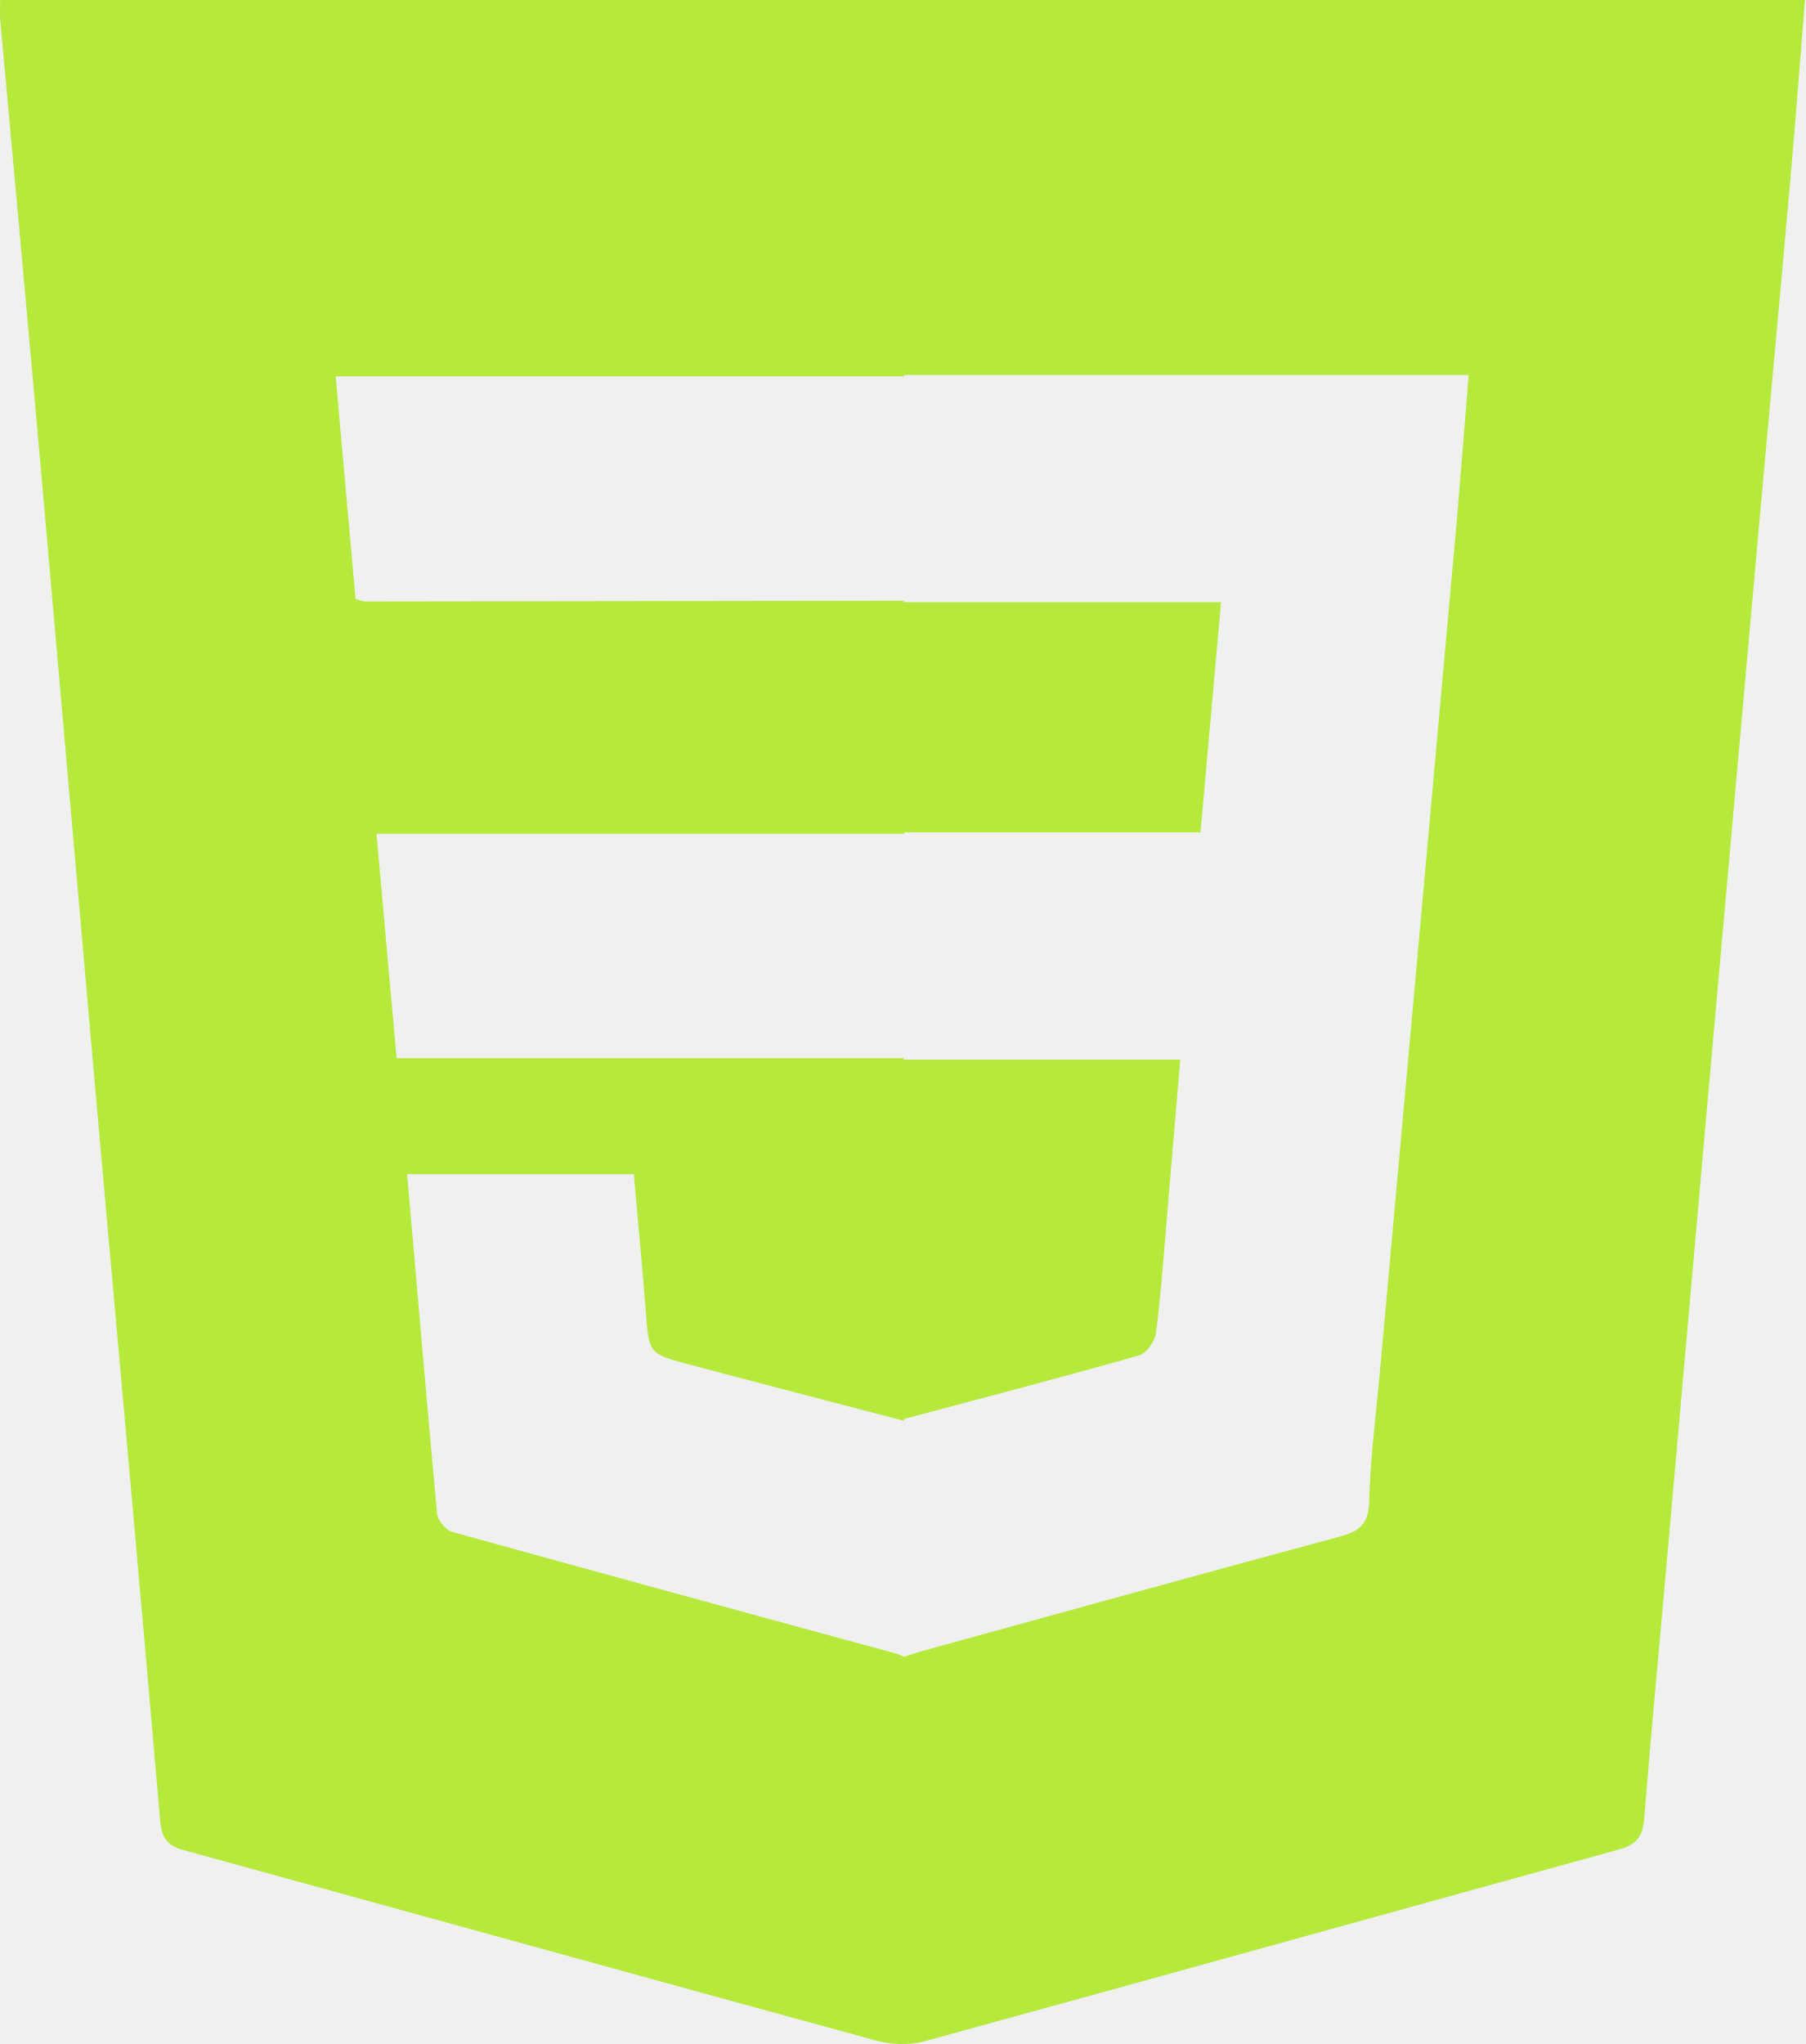
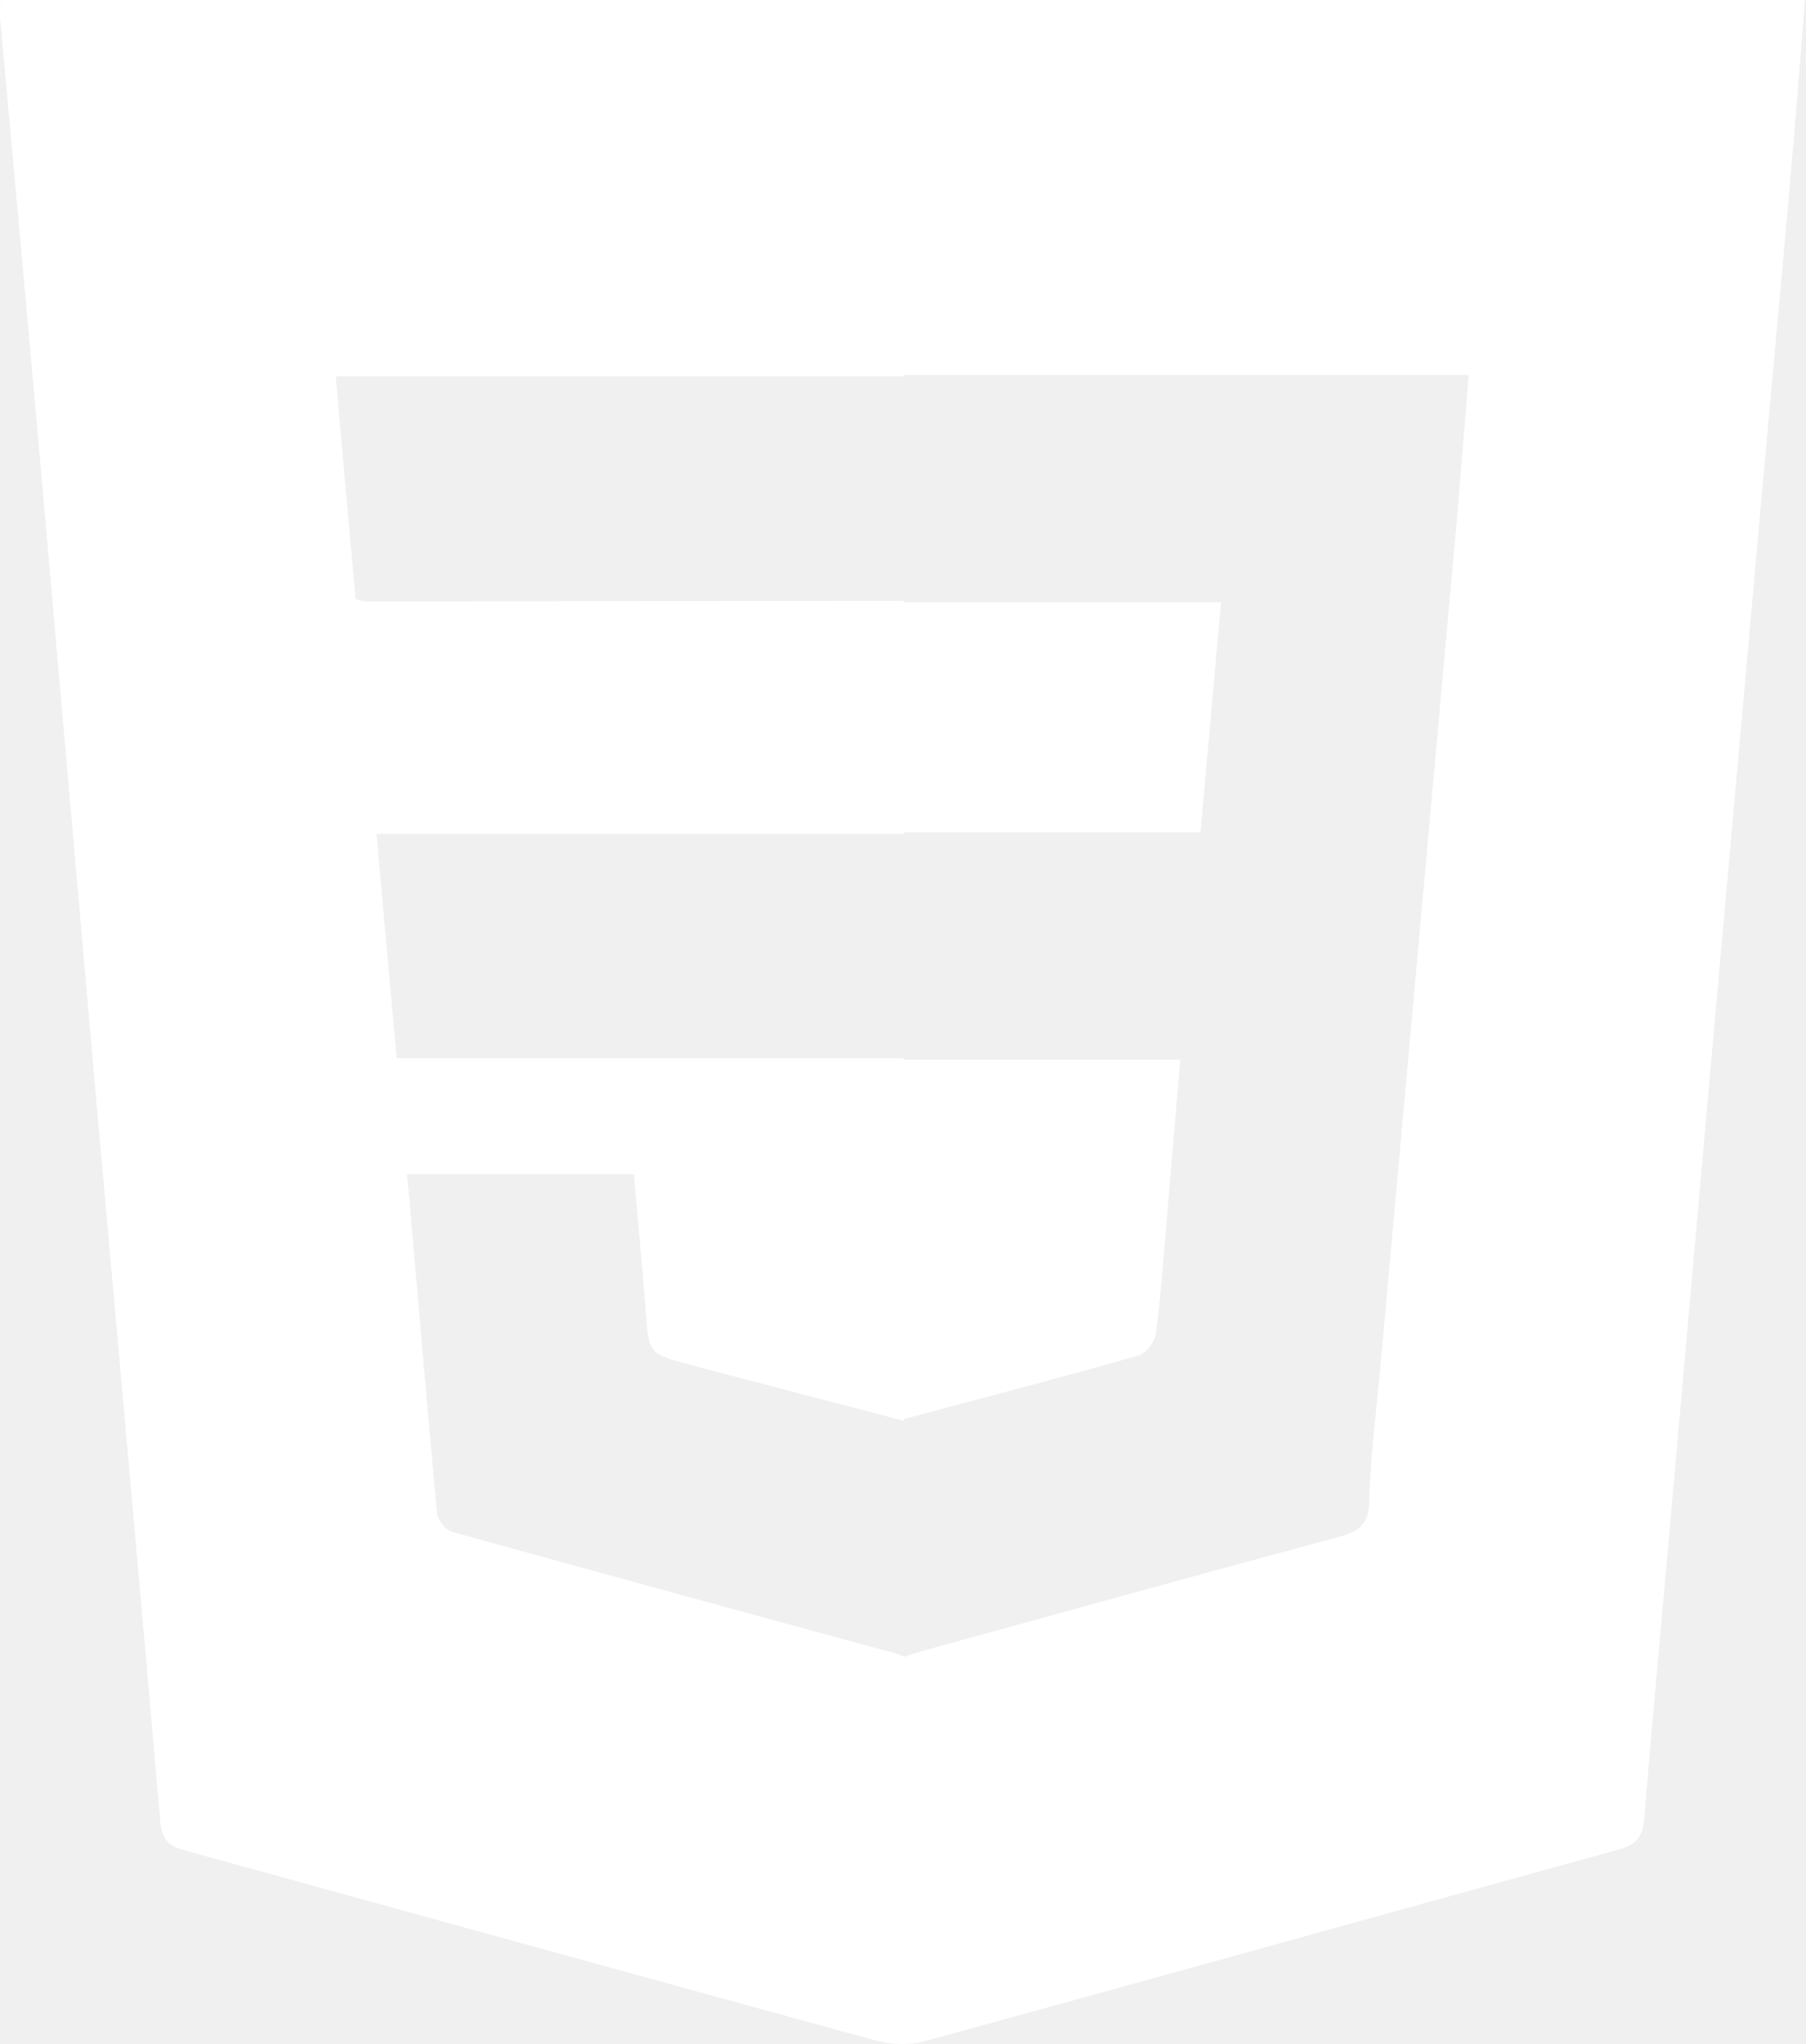
<svg xmlns="http://www.w3.org/2000/svg" viewBox="0 0 53 60" fill="none">
-   <path d="M0.005 0.011C0.005 0.243 -0.006 0.402 0.005 0.56C0.407 4.959 0.809 9.357 1.2 13.765C1.751 20.003 2.29 26.241 2.841 32.468C3.465 39.467 4.1 46.456 4.703 53.455C4.745 53.962 4.925 54.184 5.401 54.311C12.173 56.172 18.924 58.043 25.697 59.894C26.152 60.02 26.702 60.042 27.157 59.915C33.95 58.054 40.733 56.161 47.526 54.29C48.045 54.142 48.225 53.91 48.267 53.381C48.479 50.738 48.733 48.084 48.965 45.441C49.357 41.064 49.738 36.687 50.129 32.31C50.584 27.172 51.05 22.044 51.505 16.905C51.843 13.078 52.203 9.262 52.542 5.434C52.701 3.637 52.838 1.84 52.986 0H0.005V0.011ZM42.765 15.277C42.415 19.147 42.066 23.027 41.717 26.897C41.315 31.348 40.913 35.799 40.511 40.239C40.394 41.519 40.225 42.798 40.193 44.088C40.172 44.775 39.876 44.955 39.304 45.113C35.22 46.213 31.146 47.344 27.072 48.465C26.892 48.517 26.723 48.581 26.543 48.634C26.48 48.602 26.416 48.581 26.342 48.549C21.983 47.365 17.623 46.17 13.263 44.965C13.083 44.912 12.851 44.627 12.829 44.426C12.523 41.127 12.248 37.829 11.951 34.467H18.607C18.723 35.788 18.85 37.131 18.956 38.484C19.051 39.732 19.041 39.732 20.215 40.049C22.321 40.609 24.437 41.159 26.543 41.709L26.522 41.656C28.829 41.043 31.136 40.44 33.442 39.785C33.654 39.721 33.897 39.383 33.929 39.15C34.067 38.135 34.141 37.11 34.225 36.095C34.363 34.456 34.5 32.817 34.648 31.105H26.522L26.543 31.062C26.49 31.062 26.427 31.062 26.374 31.062H11.644C11.443 28.874 11.253 26.706 11.052 24.476H26.384C26.437 24.476 26.501 24.476 26.554 24.476L26.532 24.433H35.241C35.442 22.16 35.643 19.94 35.844 17.677H26.522L26.543 17.635C26.49 17.635 26.427 17.635 26.374 17.635C21.157 17.646 15.94 17.646 10.724 17.656C10.65 17.656 10.576 17.625 10.438 17.582C10.248 15.425 10.046 13.269 9.856 11.048H26.374C26.427 11.048 26.49 11.048 26.543 11.048L26.522 11.006H43.114C42.997 12.486 42.881 13.882 42.765 15.277Z" fill="#B5E93B" />
+   <path d="M0.005 0.011C0.005 0.243 -0.006 0.402 0.005 0.56C0.407 4.959 0.809 9.357 1.2 13.765C1.751 20.003 2.29 26.241 2.841 32.468C3.465 39.467 4.1 46.456 4.703 53.455C4.745 53.962 4.925 54.184 5.401 54.311C12.173 56.172 18.924 58.043 25.697 59.894C26.152 60.02 26.702 60.042 27.157 59.915C33.95 58.054 40.733 56.161 47.526 54.29C48.045 54.142 48.225 53.91 48.267 53.381C48.479 50.738 48.733 48.084 48.965 45.441C49.357 41.064 49.738 36.687 50.129 32.31C50.584 27.172 51.05 22.044 51.505 16.905C51.843 13.078 52.203 9.262 52.542 5.434C52.701 3.637 52.838 1.84 52.986 0H0.005V0.011ZM42.765 15.277C42.415 19.147 42.066 23.027 41.717 26.897C41.315 31.348 40.913 35.799 40.511 40.239C40.394 41.519 40.225 42.798 40.193 44.088C40.172 44.775 39.876 44.955 39.304 45.113C35.22 46.213 31.146 47.344 27.072 48.465C26.892 48.517 26.723 48.581 26.543 48.634C26.48 48.602 26.416 48.581 26.342 48.549C21.983 47.365 17.623 46.17 13.263 44.965C13.083 44.912 12.851 44.627 12.829 44.426C12.523 41.127 12.248 37.829 11.951 34.467H18.607C18.723 35.788 18.85 37.131 18.956 38.484C19.051 39.732 19.041 39.732 20.215 40.049C22.321 40.609 24.437 41.159 26.543 41.709L26.522 41.656C28.829 41.043 31.136 40.44 33.442 39.785C33.654 39.721 33.897 39.383 33.929 39.15C34.067 38.135 34.141 37.11 34.225 36.095C34.363 34.456 34.5 32.817 34.648 31.105H26.522L26.543 31.062C26.49 31.062 26.427 31.062 26.374 31.062H11.644C11.443 28.874 11.253 26.706 11.052 24.476H26.384C26.437 24.476 26.501 24.476 26.554 24.476L26.532 24.433H35.241C35.442 22.16 35.643 19.94 35.844 17.677H26.522L26.543 17.635C26.49 17.635 26.427 17.635 26.374 17.635C21.157 17.646 15.94 17.646 10.724 17.656C10.65 17.656 10.576 17.625 10.438 17.582C10.248 15.425 10.046 13.269 9.856 11.048H26.374C26.427 11.048 26.49 11.048 26.543 11.048L26.522 11.006H43.114C42.997 12.486 42.881 13.882 42.765 15.277Z" fill="#ffffff" />
</svg>
